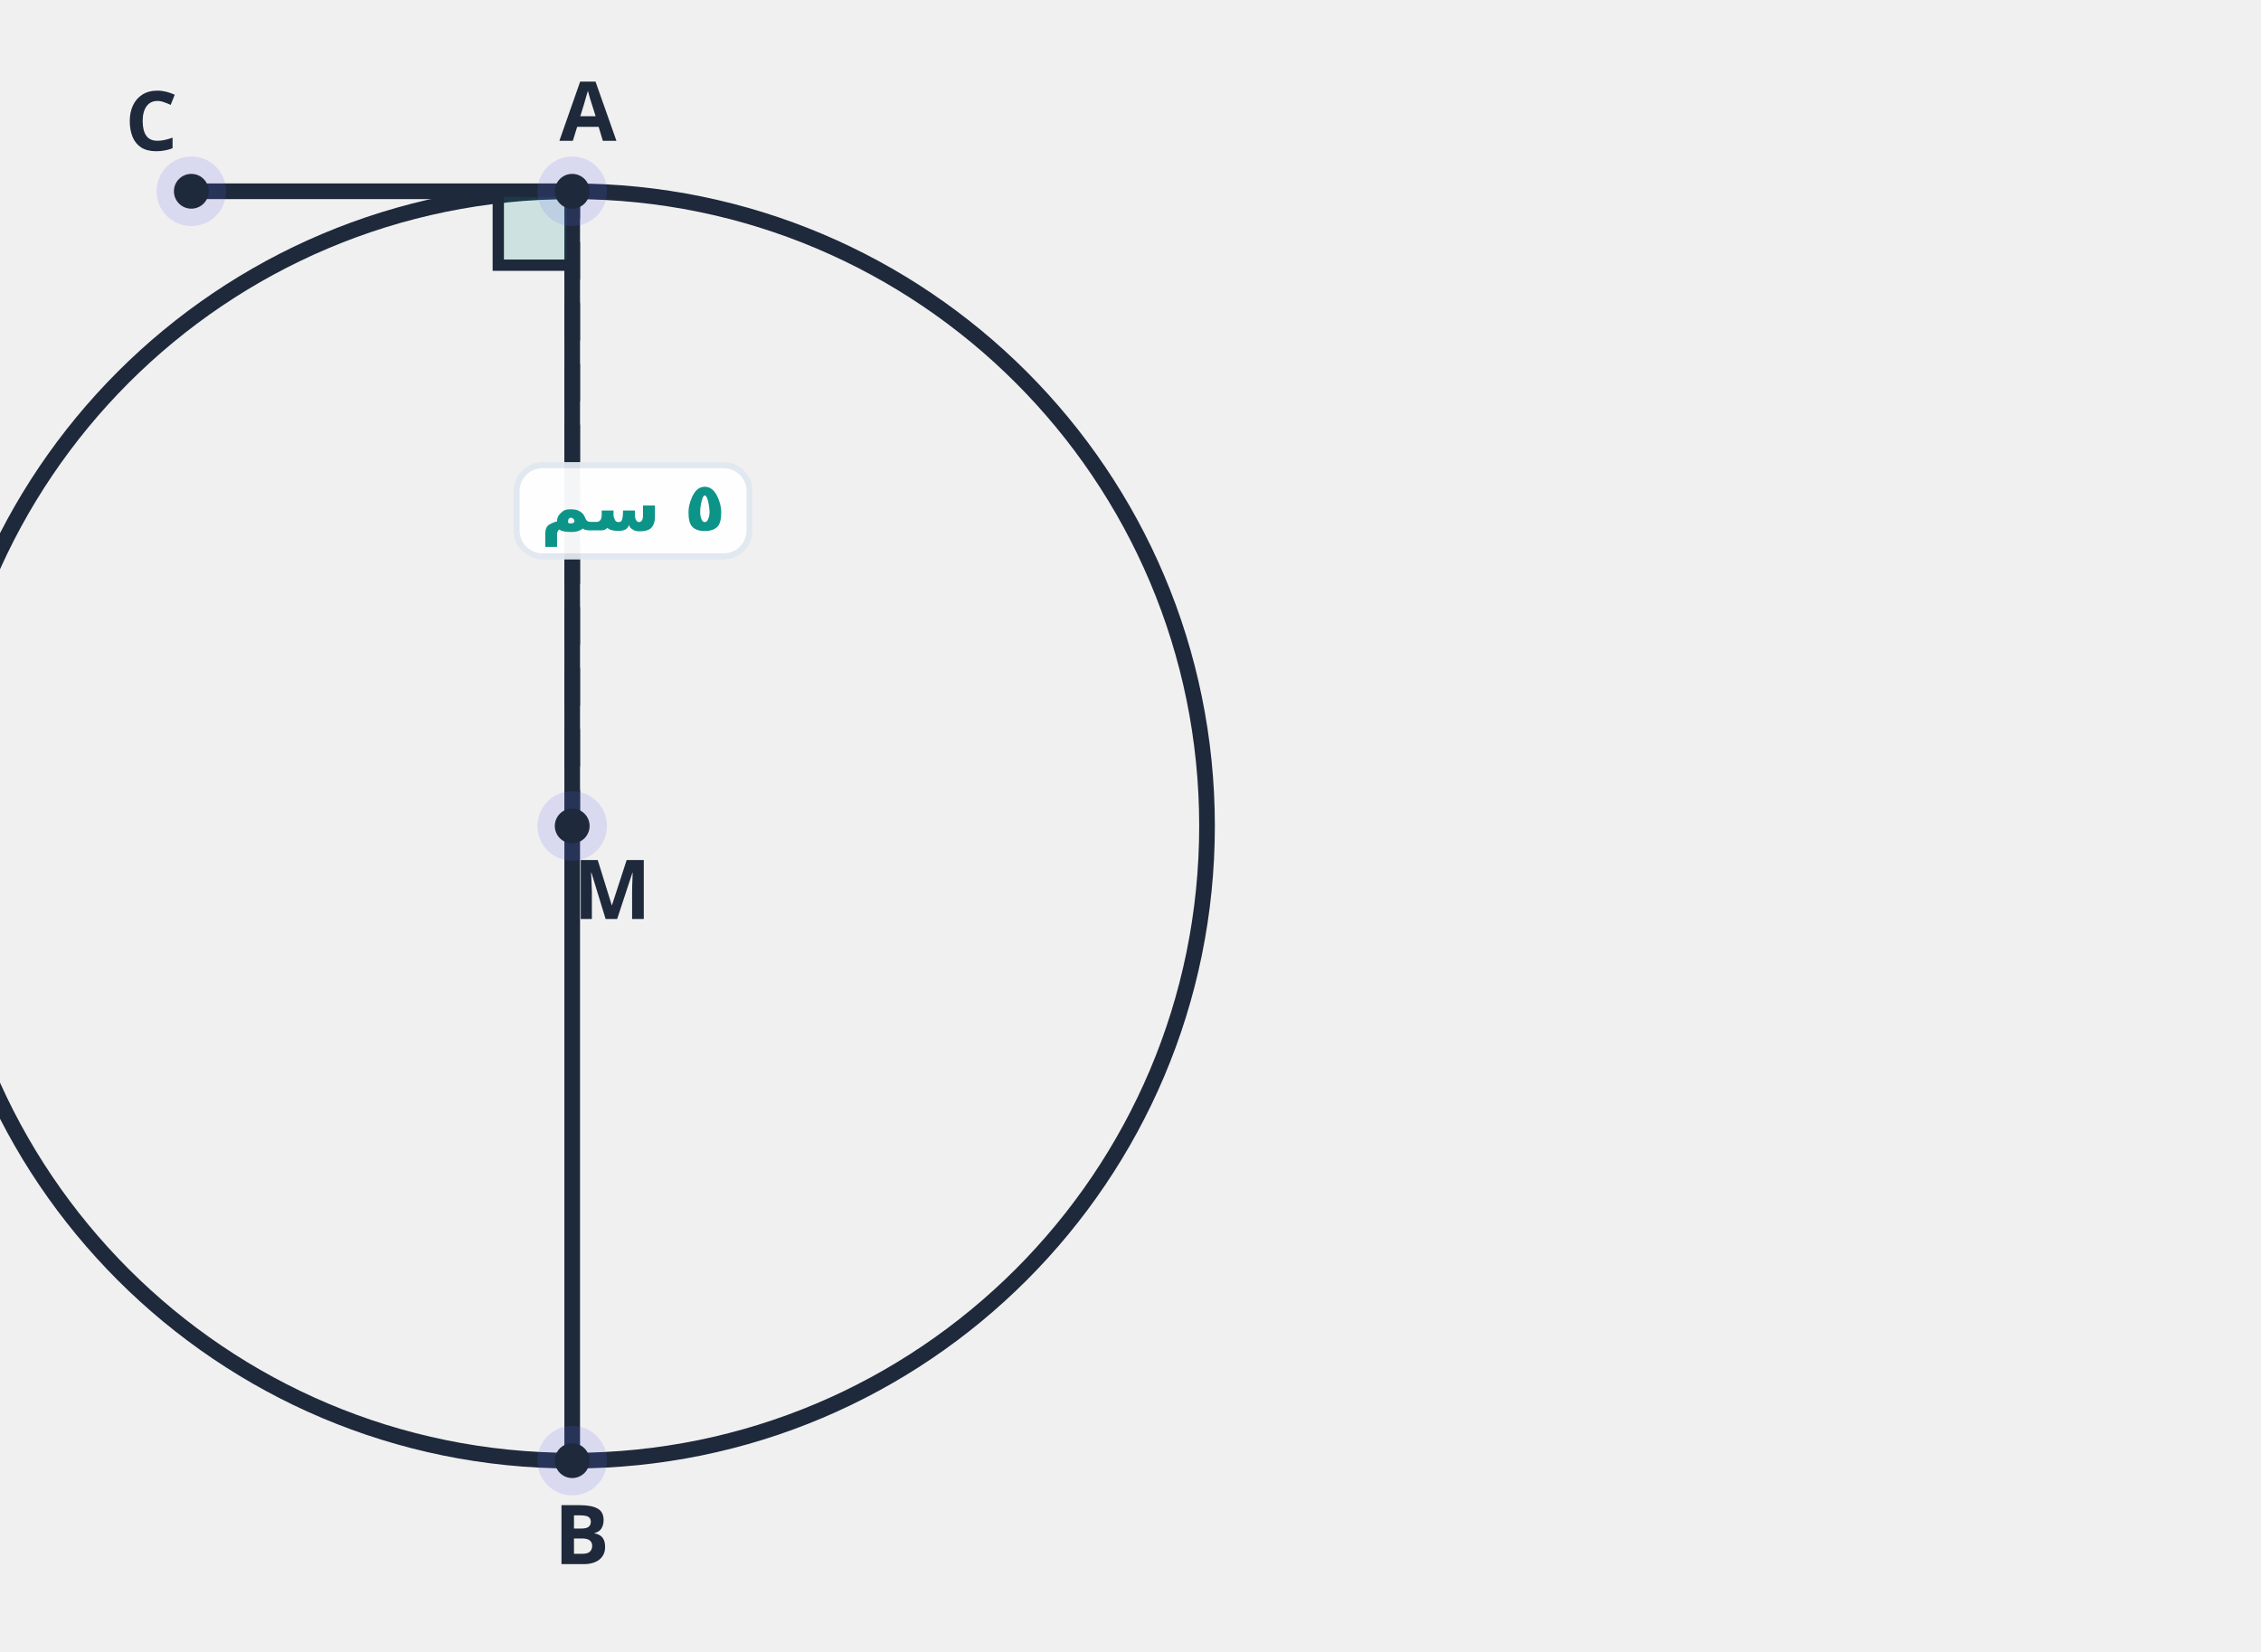
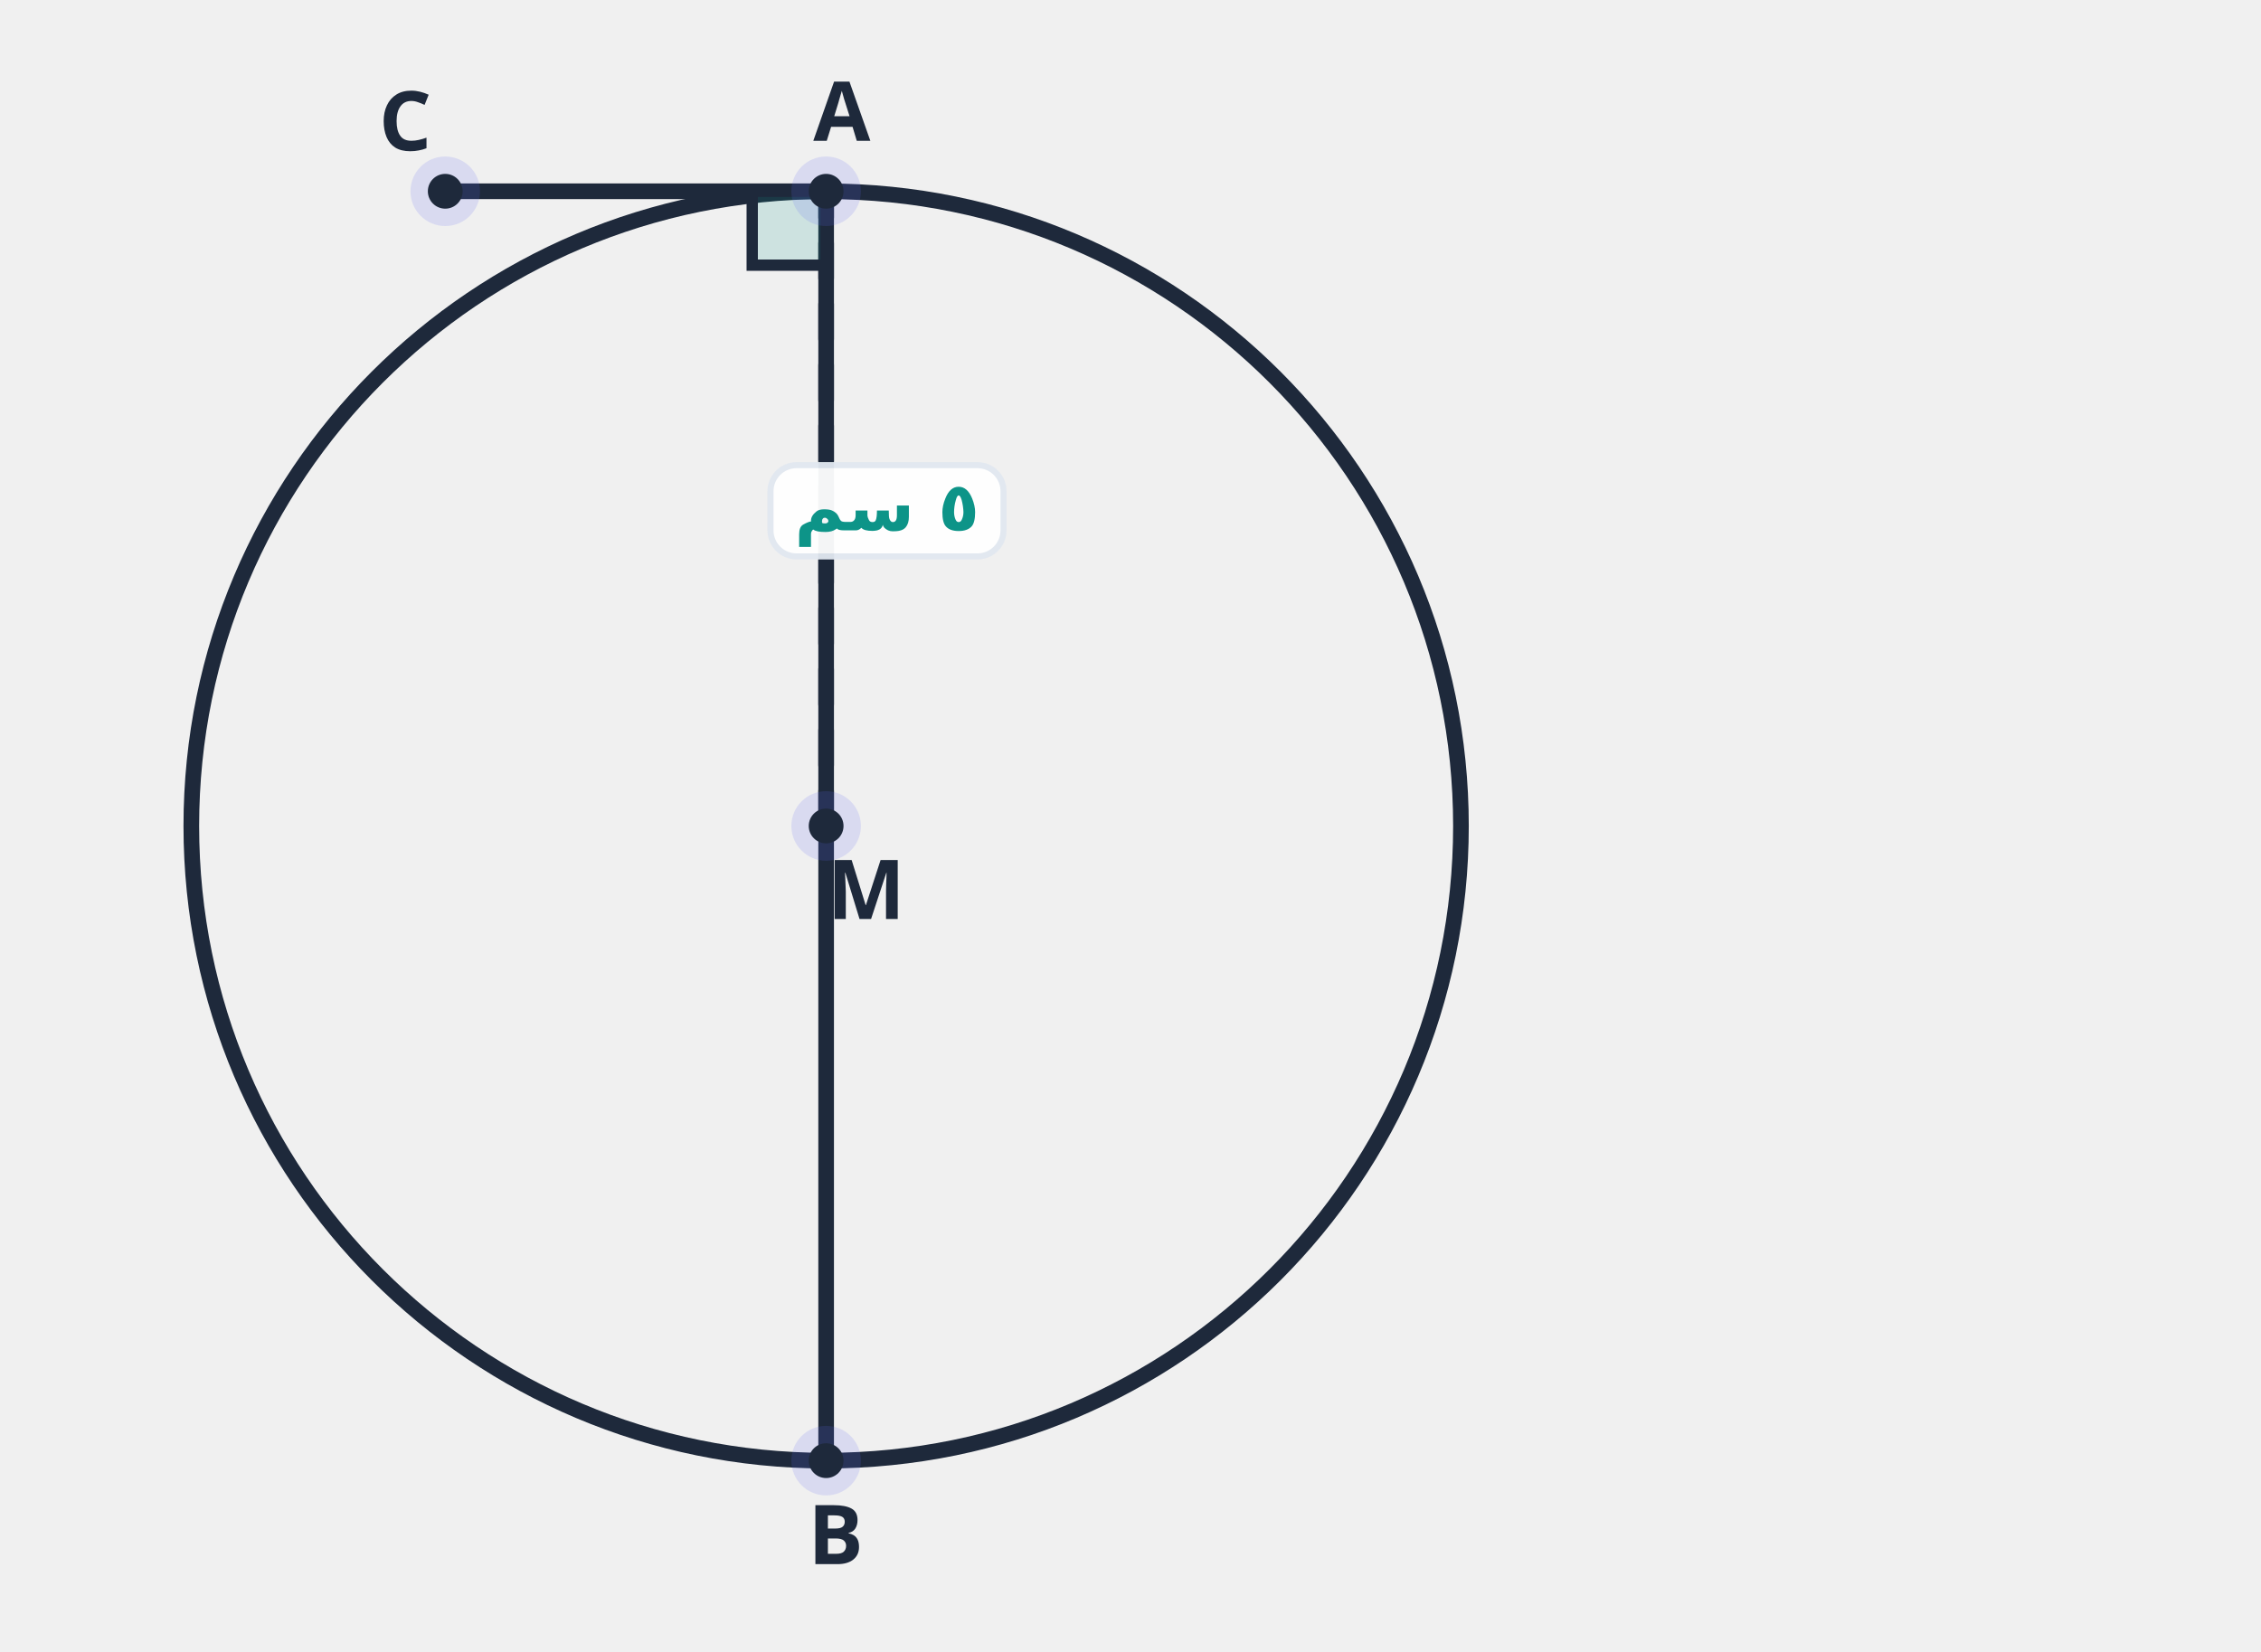
<svg xmlns="http://www.w3.org/2000/svg" viewBox="0 0 260 190" class="w-full h-auto select-none">
-   <circle cx="65.8" cy="95" r="73.0" fill="none" stroke="#1E293B" stroke-width="1.8" />
-   <line x1="65.8" y1="22" x2="65.8" y2="168" stroke="#1E293B" stroke-width="1.8" stroke-linecap="round" />
-   <line x1="65.8" y1="95" x2="65.8" y2="22" stroke="#1E293B" stroke-width="1.8" stroke-linecap="round" stroke-dasharray="4,3" />
-   <rect x="59.4" y="53.5" width="26.8" height="10.5" rx="3" fill="#FFFFFF" stroke="#E2E8F0" stroke-width="0.7" opacity="0.95" />
-   <text x="72.8" y="61.0" text-anchor="middle" font-size="7.8" font-weight="800" font-family="system-ui, sans-serif" fill="#0D9488">٥ سم</text>
-   <line x1="65.8" y1="22" x2="22" y2="22" stroke="#1E293B" stroke-width="1.8" stroke-linecap="round" />
+   <circle cx="95.0" cy="95.0" r="73.0" fill="none" stroke="#1E293B" stroke-width="1.8" />
+   <line x1="95" y1="22" x2="95" y2="168" stroke="#1E293B" stroke-width="1.8" stroke-linecap="round" />
+   <line x1="95" y1="95" x2="95" y2="22" stroke="#1E293B" stroke-width="1.8" stroke-linecap="round" stroke-dasharray="4,3" />
+   <rect x="88.6" y="53.5" width="26.8" height="10.5" rx="3" fill="#FFFFFF" stroke="#E2E8F0" stroke-width="0.7" opacity="0.95" />
+   <text x="102.0" y="61.0" text-anchor="middle" font-size="7.8" font-weight="800" font-family="system-ui, sans-serif" fill="#0D9488">٥ سم</text>
+   <line x1="95" y1="22" x2="51.2" y2="22" stroke="#1E293B" stroke-width="1.8" stroke-linecap="round" />
  <g class="geometry-figure-angles">
-     <path d="M 65.8 22.0 L 65.8 30.5 L 57.3 30.5 L 57.3 22.0 Z" fill="#0D9488" fill-opacity="0.15" stroke="#1E293B" stroke-width="1.3" />
+     <path d="M 95.0 22.0 L 95.0 30.5 L 86.5 30.5 L 86.5 22.0 Z" fill="#0D9488" fill-opacity="0.15" stroke="#1E293B" stroke-width="1.3" />
  </g>
-   <circle cx="65.8" cy="95" r="4" fill="#6366F1" fill-opacity="0.16" />
-   <circle cx="65.8" cy="95" r="2" fill="#1E293B" />
-   <text x="70.4" y="105.7" text-anchor="middle" font-size="9.5" font-weight="900" font-family="system-ui, sans-serif" fill="#1E293B">M</text>
-   <circle cx="65.8" cy="22" r="4" fill="#6366F1" fill-opacity="0.16" />
-   <circle cx="65.8" cy="22" r="2" fill="#1E293B" />
-   <text x="67.6" y="16.2" text-anchor="middle" font-size="9.5" font-weight="900" font-family="system-ui, sans-serif" fill="#1E293B">A</text>
-   <circle cx="65.8" cy="168" r="4" fill="#6366F1" fill-opacity="0.16" />
-   <circle cx="65.8" cy="168" r="2" fill="#1E293B" />
-   <text x="66.9" y="179.9" text-anchor="middle" font-size="9.5" font-weight="900" font-family="system-ui, sans-serif" fill="#1E293B">B</text>
-   <circle cx="22" cy="22" r="4" fill="#6366F1" fill-opacity="0.16" />
-   <circle cx="22" cy="22" r="2" fill="#1E293B" />
-   <text x="17.4" y="17.3" text-anchor="middle" font-size="9.5" font-weight="900" font-family="system-ui, sans-serif" fill="#1E293B">C</text>
+   <circle cx="95" cy="95" r="4" fill="#6366F1" fill-opacity="0.16" />
+   <circle cx="95" cy="95" r="2" fill="#1E293B" />
+   <text x="99.6" y="105.7" text-anchor="middle" font-size="9.5" font-weight="900" font-family="system-ui, sans-serif" fill="#1E293B">M</text>
+   <circle cx="95" cy="22" r="4" fill="#6366F1" fill-opacity="0.16" />
+   <circle cx="95" cy="22" r="2" fill="#1E293B" />
+   <text x="96.8" y="16.2" text-anchor="middle" font-size="9.5" font-weight="900" font-family="system-ui, sans-serif" fill="#1E293B">A</text>
+   <circle cx="95" cy="168" r="4" fill="#6366F1" fill-opacity="0.16" />
+   <circle cx="95" cy="168" r="2" fill="#1E293B" />
+   <text x="96.1" y="179.9" text-anchor="middle" font-size="9.5" font-weight="900" font-family="system-ui, sans-serif" fill="#1E293B">B</text>
+   <circle cx="51.2" cy="22" r="4" fill="#6366F1" fill-opacity="0.16" />
+   <circle cx="51.2" cy="22" r="2" fill="#1E293B" />
+   <text x="46.6" y="17.3" text-anchor="middle" font-size="9.5" font-weight="900" font-family="system-ui, sans-serif" fill="#1E293B">C</text>
</svg>
